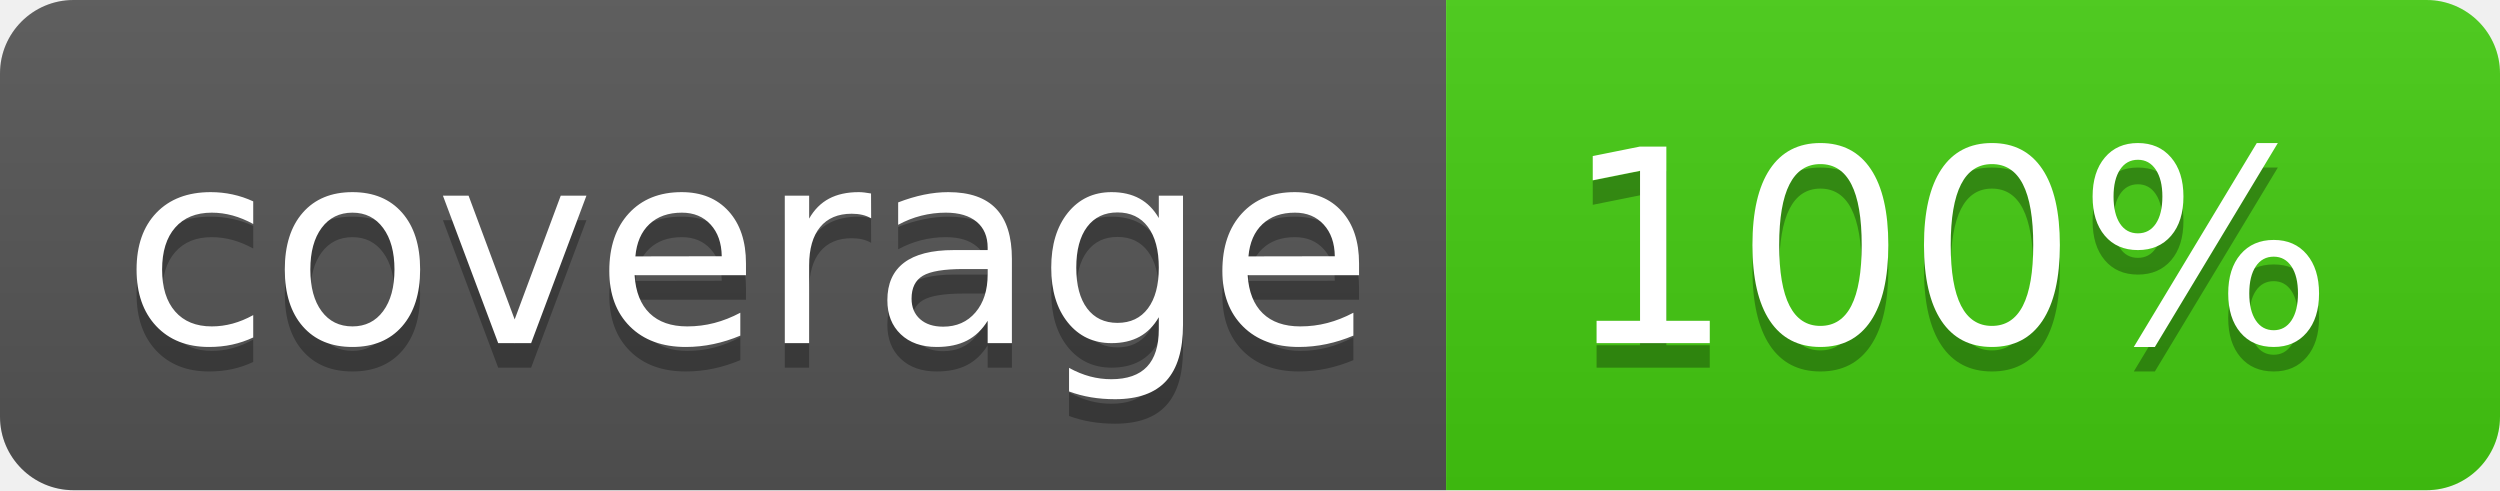
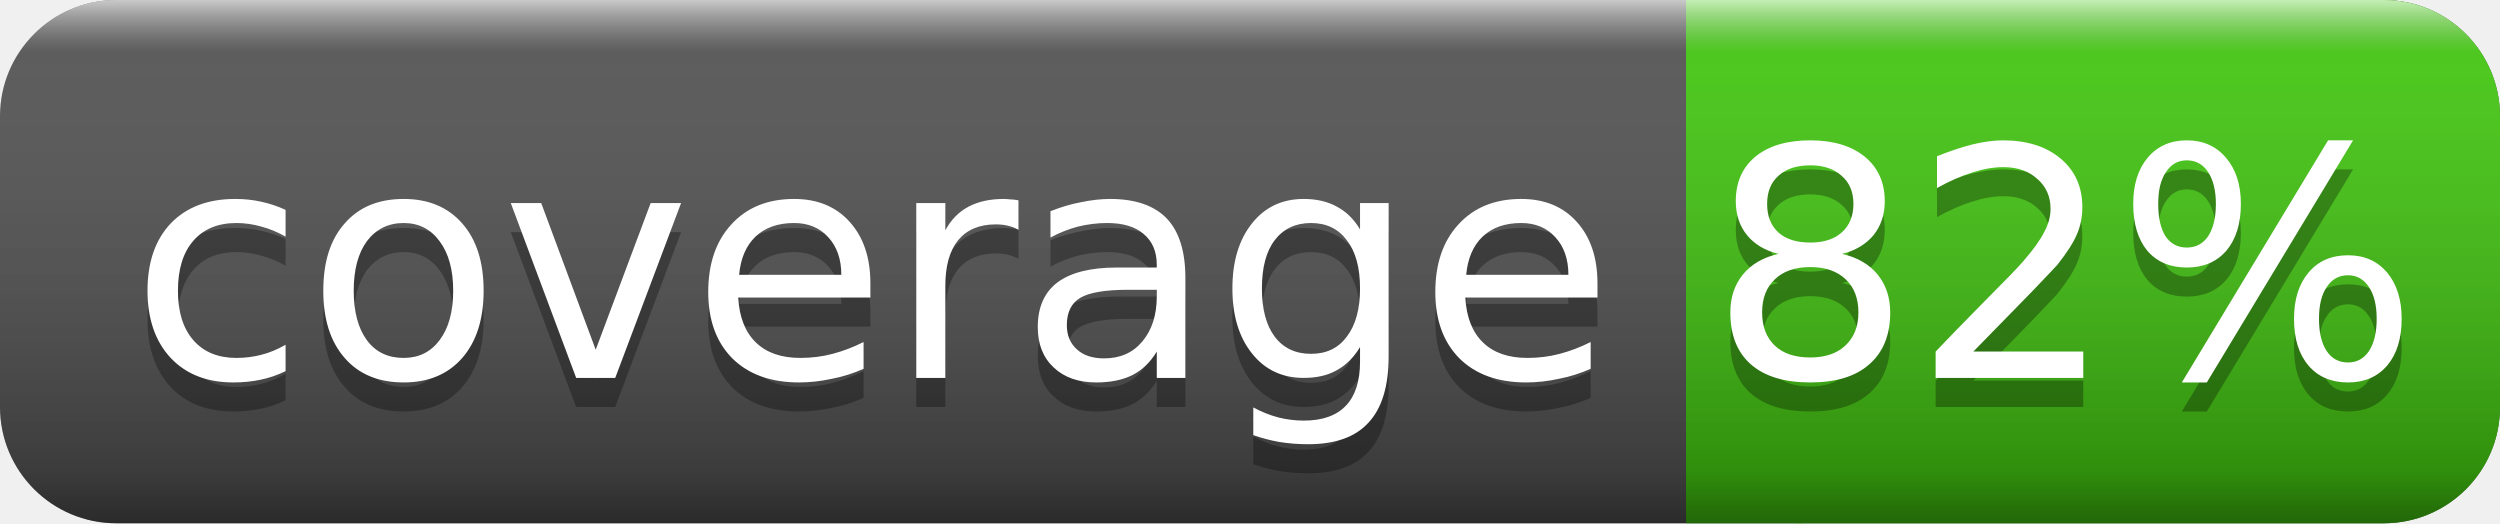
- <svg xmlns="http://www.w3.org/2000/svg" width="102" height="20">
-   <linearGradient id="b" x2="0" y2="100%">
-     <stop offset="0" stop-color="#bbb" stop-opacity=".1" />
-     <stop offset="1" stop-opacity=".1" />
+ <svg xmlns="http://www.w3.org/2000/svg" width="86" height="18">
+   <linearGradient id="smooth" x2="0" y2="100%">
+     <stop offset="0" stop-color="#fff" stop-opacity=".7" />
+     <stop offset=".1" stop-color="#aaa" stop-opacity=".1" />
+     <stop offset=".9" stop-color="#000" stop-opacity=".3" />
+     <stop offset="1" stop-color="#000" stop-opacity=".5" />
  </linearGradient>
-   <clipPath id="a">
-     <rect width="102" height="20" rx="3" fill="#fff" />
-   </clipPath>
-   <g clip-path="url(#a)">
-     <path fill="#555" d="M0 0h59v20H0z" />
-     <path fill="#44cc11" d="M59 0h43v20H59z" />
-     <path fill="url(#b)" d="M0 0h102v20H0z" />
-   </g>
-   <g fill="#fff" text-anchor="middle" font-family="DejaVu Sans,Verdana,Geneva,sans-serif" font-size="110">
-     <text x="305" y="150" fill="#010101" fill-opacity=".3" transform="scale(.1)" textLength="490">coverage</text>
-     <text x="305" y="140" transform="scale(.1)" textLength="490">coverage</text>
-     <text x="795" y="150" fill="#010101" fill-opacity=".3" transform="scale(.1)" textLength="330">100%</text>
-     <text x="795" y="140" transform="scale(.1)" textLength="330">100%</text>
+   <rect rx="4" width="86" height="18" fill="#555" />
+   <rect rx="4" x="58" width="28" height="18" fill="#4c1" />
+   <rect x="58" width="4" height="18" fill="#4c1" />
+   <rect rx="4" width="86" height="18" fill="url(#smooth)" />
+   <g fill="#fff" text-anchor="middle" font-family="DejaVu Sans,Verdana,Geneva,sans-serif" font-size="11">
+     <text x="30" y="14" fill="#010101" fill-opacity=".3">coverage</text>
+     <text x="30" y="13">coverage</text>
+     <text x="71" y="14" fill="#010101" fill-opacity=".3">82%</text>
+     <text x="71" y="13">82%</text>
  </g>
</svg>
